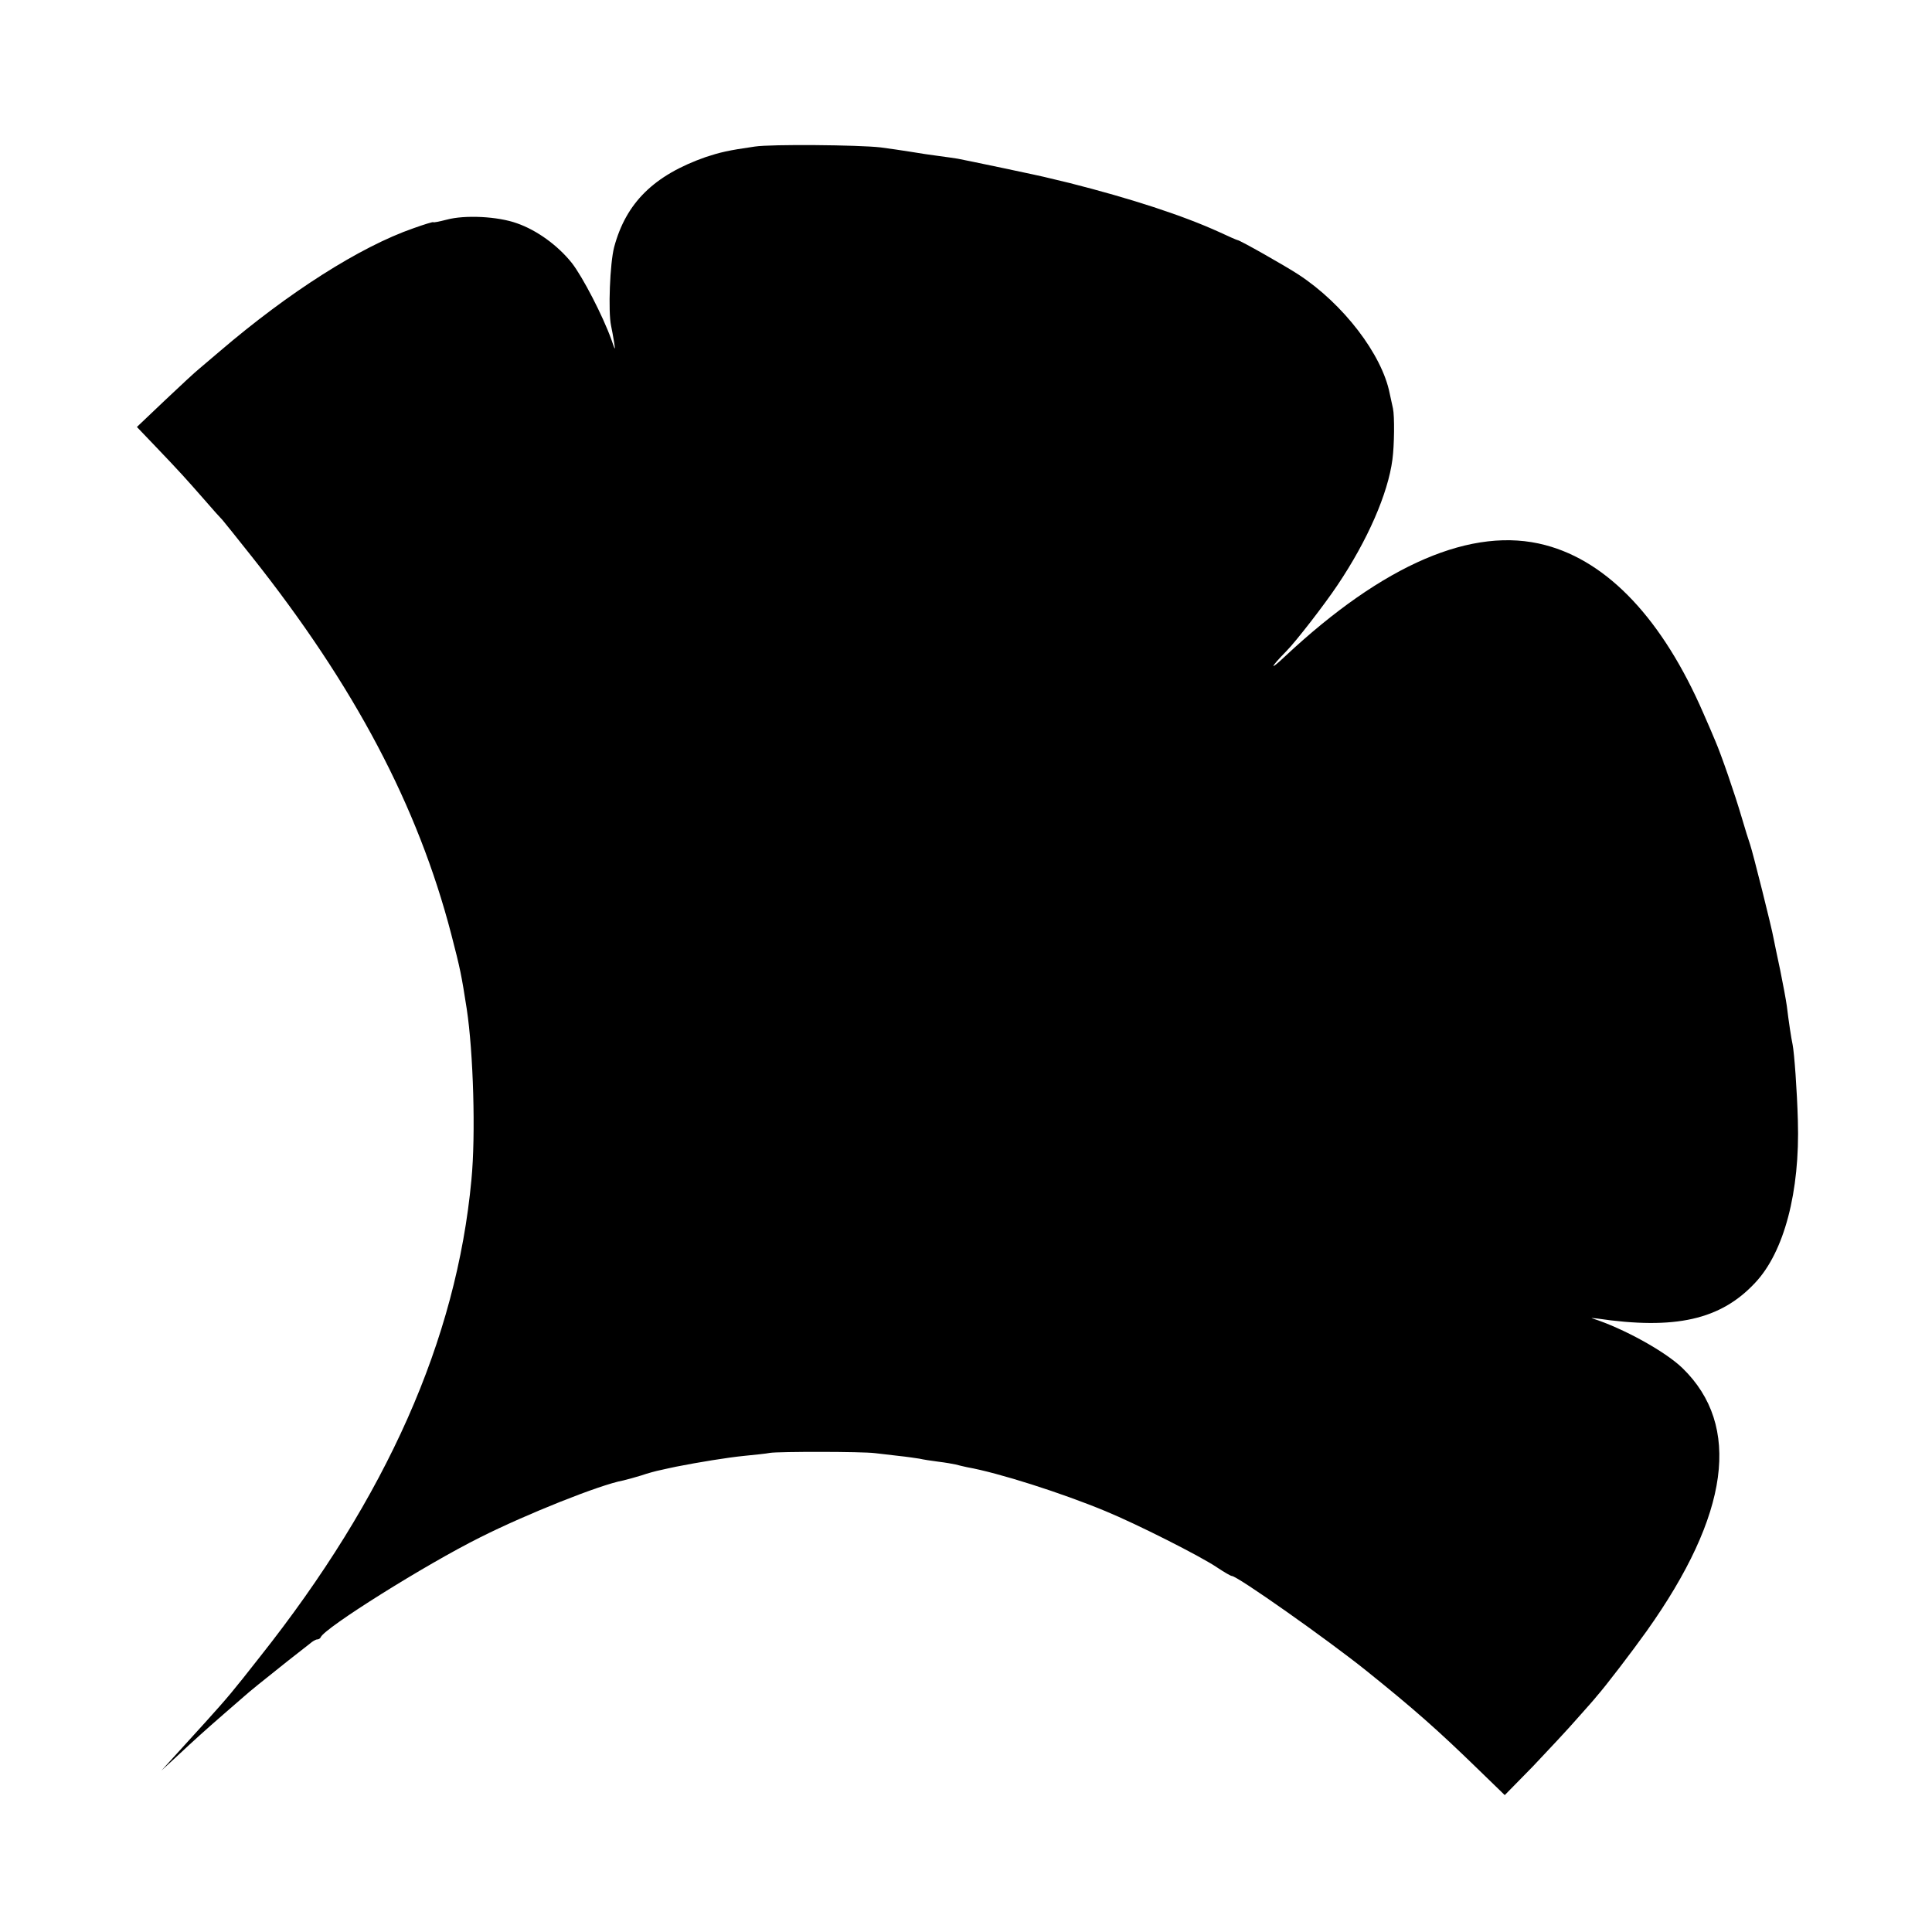
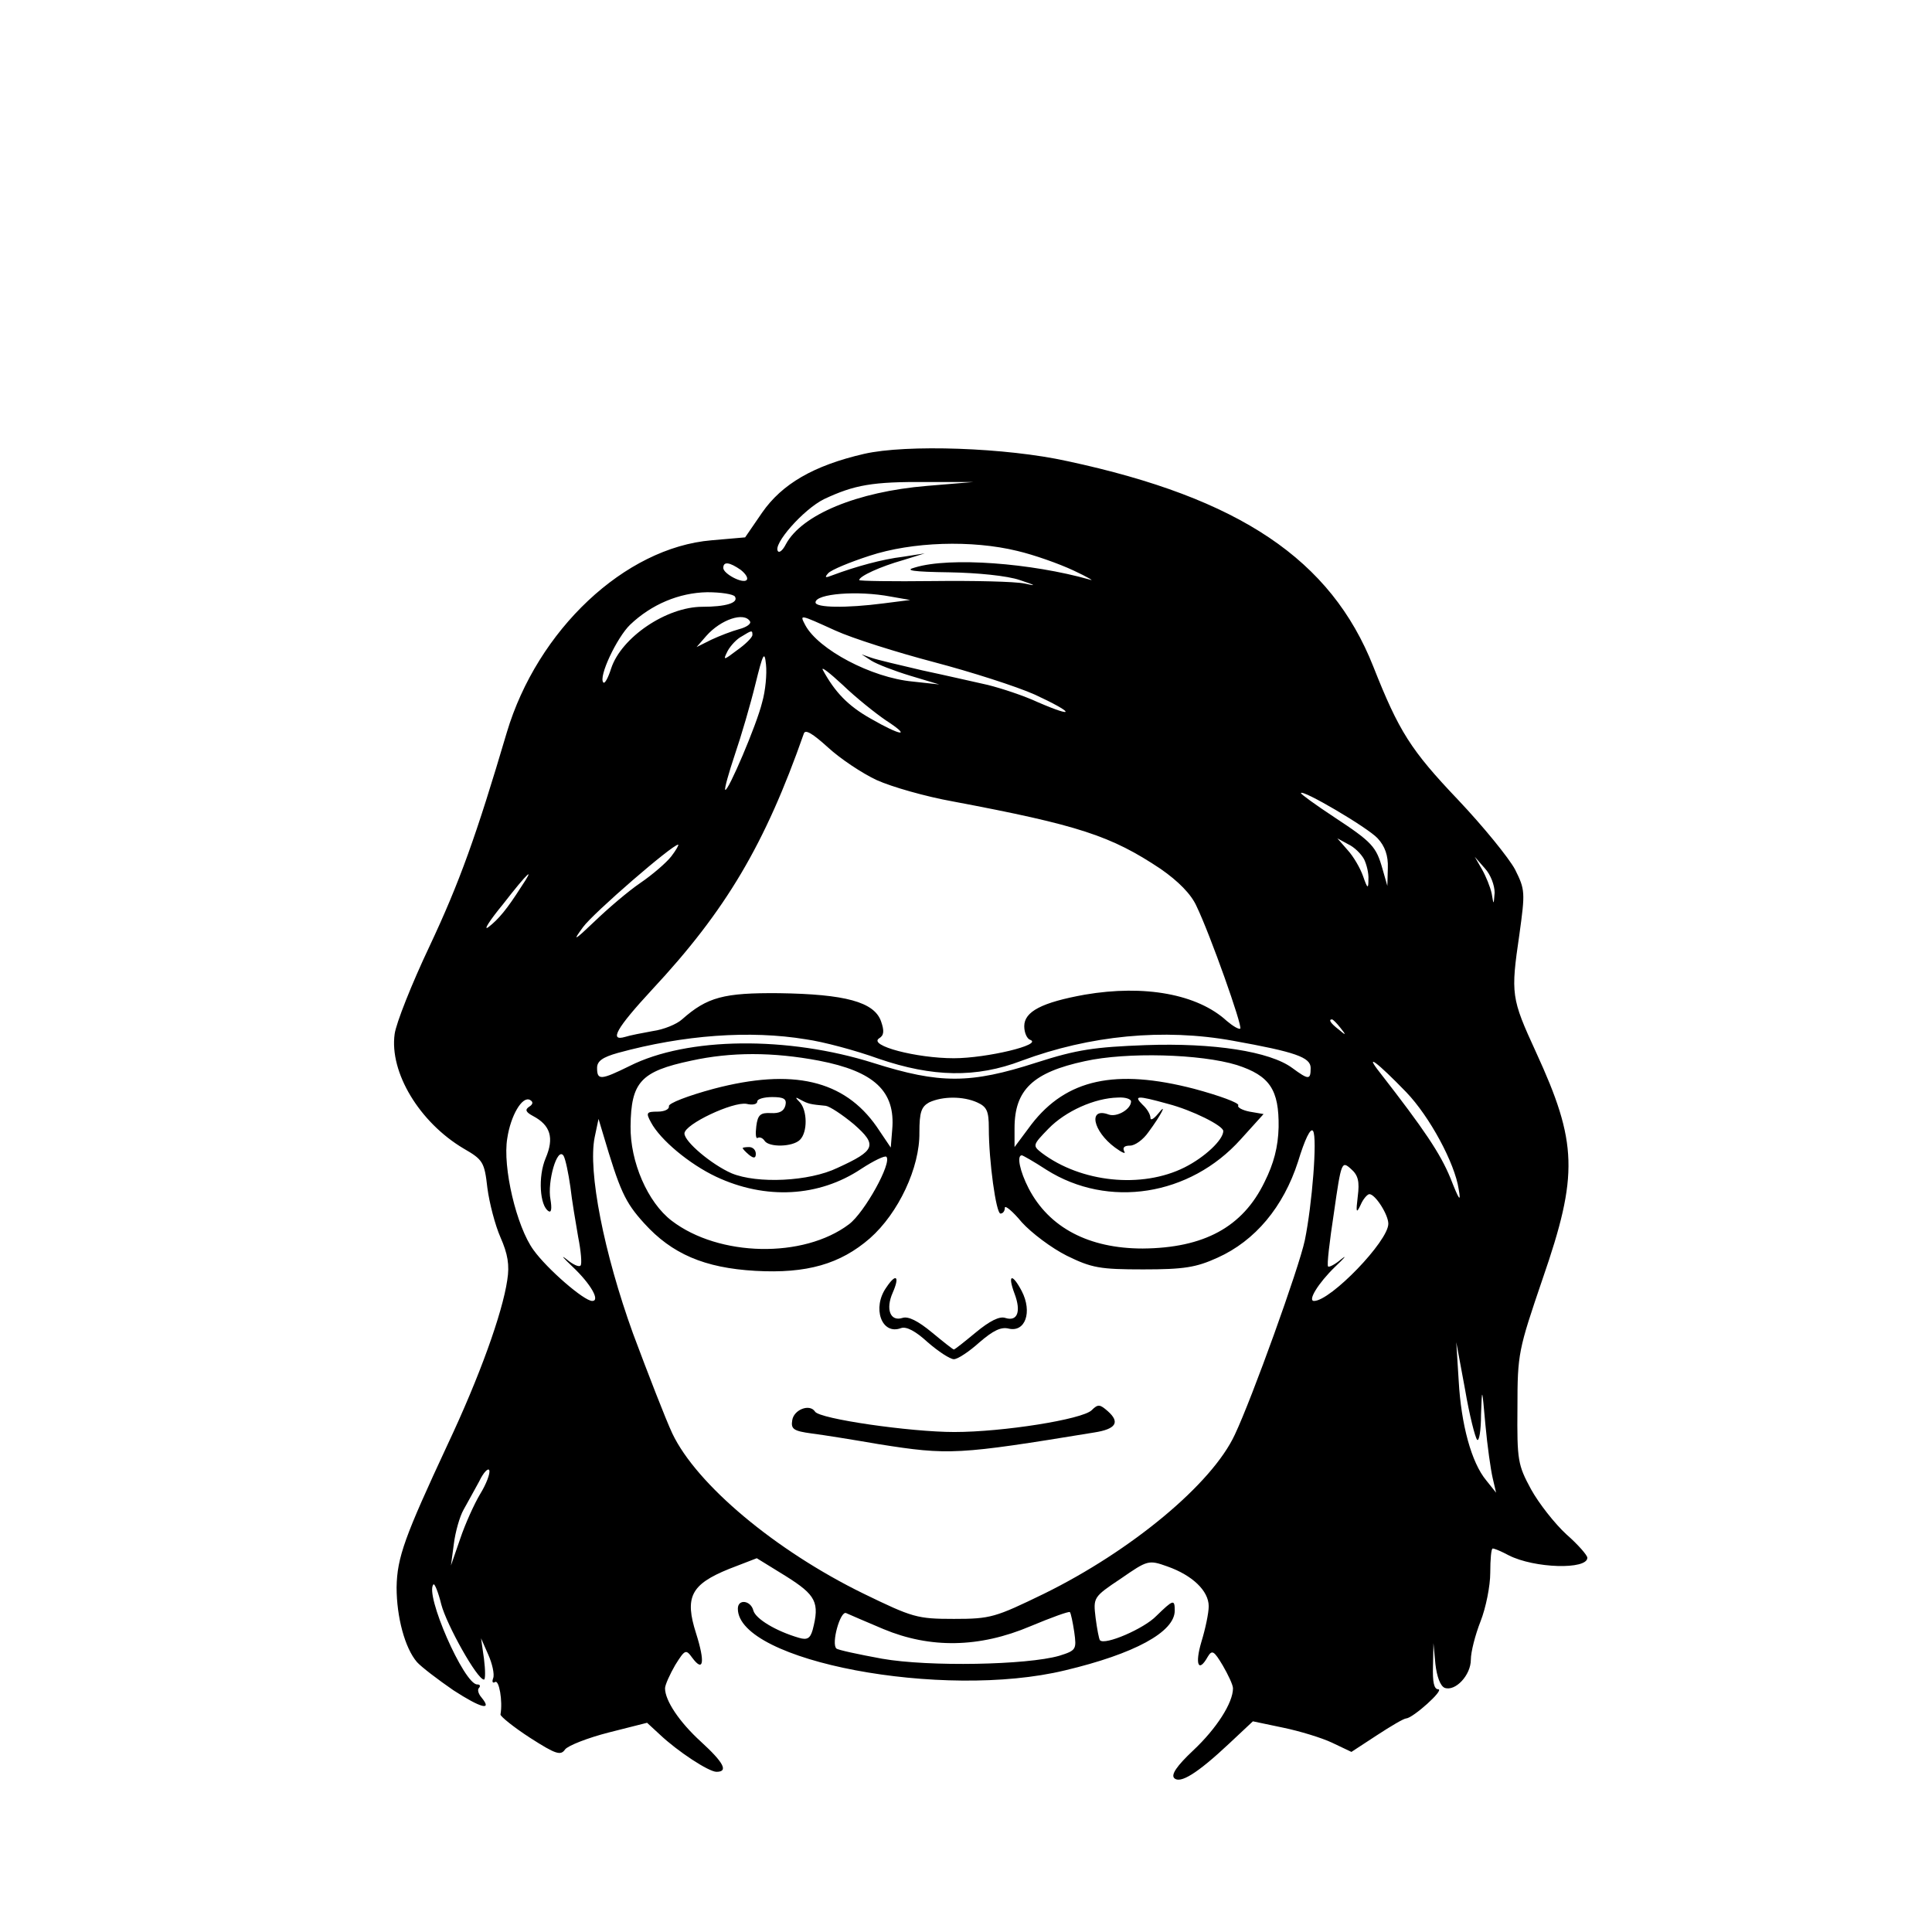
- <svg xmlns="http://www.w3.org/2000/svg" version="1.0" width="700pt" height="700pt" viewBox="0 0 700 700" preserveAspectRatio="xMidYMid meet">
-   <g transform="translate(0,700) scale(0.1,-0.1)" fill="#000000" stroke="none">
-     <path d="M2735 6469 c-98 -14 -126 -21 -178 -38 -188 -66 -289 -166 -332 -327 -15 -58 -22 -232 -11 -284 3 -14 8 -41 11 -60 5 -32 4 -31 -10 10 -31 86 -104 227 -143 277 -51 64 -127 119 -199 144 -69 25 -189 31 -255 13 -27 -7 -48 -11 -48 -9 0 2 -33 -8 -72 -22 -193 -67 -452 -232 -702 -446 -27 -23 -60 -51 -73 -62 -14 -11 -70 -63 -126 -116 l-101 -96 66 -69 c90 -94 114 -121 178 -194 30 -35 60 -68 66 -74 5 -6 53 -65 105 -131 374 -471 603 -905 724 -1370 33 -127 37 -148 56 -270 24 -157 33 -457 17 -620 -54 -579 -307 -1149 -767 -1729 -98 -125 -114 -144 -196 -235 -54 -59 -60 -66 -120 -132 l-40 -44 50 46 c76 71 104 96 175 158 36 31 70 61 76 66 14 13 72 60 154 125 36 28 73 57 83 65 9 8 21 15 26 15 5 0 11 3 13 8 14 34 381 264 578 362 167 84 435 191 518 206 13 3 42 11 65 18 23 8 56 17 72 20 17 4 41 9 55 12 81 16 185 33 245 39 39 4 81 8 95 11 32 5 334 5 380 -1 19 -2 58 -7 86 -10 29 -3 62 -8 75 -10 13 -3 44 -8 69 -11 25 -3 53 -8 62 -10 10 -3 29 -7 42 -10 113 -20 342 -93 501 -159 112 -46 346 -164 406 -205 24 -16 48 -30 52 -30 20 0 346 -230 487 -343 173 -139 259 -215 403 -355 l99 -96 102 104 c55 58 128 136 161 174 33 37 65 73 70 80 32 36 129 163 181 236 301 423 344 745 130 953 -63 61 -216 145 -326 180 -8 2 -1 2 15 0 284 -42 449 -5 574 129 105 111 163 330 155 588 -3 110 -13 245 -19 275 -5 23 -14 82 -21 140 -3 22 -14 81 -24 130 -11 50 -21 101 -24 115 -6 36 -75 311 -85 340 -5 14 -19 59 -31 100 -24 82 -74 227 -95 275 -7 17 -26 62 -43 100 -147 339 -345 550 -573 610 -263 70 -586 -69 -944 -404 -57 -54 -54 -41 5 19 35 35 140 171 186 240 109 162 183 332 199 455 7 51 8 158 2 185 -2 8 -7 33 -12 55 -28 141 -168 324 -330 430 -47 31 -213 125 -221 125 -2 0 -32 13 -66 29 -134 61 -322 122 -543 178 -33 8 -67 16 -75 18 -25 7 -303 65 -330 70 -14 2 -45 7 -70 10 -25 3 -70 10 -100 15 -30 5 -80 12 -110 16 -79 9 -396 12 -455 3z" />
+ <svg xmlns="http://www.w3.org/2000/svg" version="1.0" width="398pt" height="398pt" viewBox="0 0 398 398" preserveAspectRatio="xMidYMid meet">
+   <g transform="translate(0,398) scale(0.1,-0.1)" fill="#000000" stroke="none">
+     <path d="M1780 3045 c-104 -24 -169 -62 -210 -121 l-35 -51 -69 -6 c-179 -15 -359 -185 -422 -396 -63 -213 -97 -308 -159 -440 -37 -78 -69 -159 -72 -181 -11 -79 51 -182 142 -236 40 -23 43 -28 49 -81 4 -31 16 -77 27 -102 15 -34 19 -57 14 -88 -10 -68 -57 -199 -123 -339 -88 -189 -104 -232 -105 -294 0 -61 17 -125 42 -154 9 -10 43 -36 75 -58 57 -37 81 -43 58 -15 -7 8 -9 17 -5 20 3 4 2 7 -4 7 -27 0 -109 187 -90 206 2 3 10 -16 16 -41 11 -42 74 -155 88 -155 3 0 3 19 0 43 l-6 42 15 -34 c8 -18 13 -40 10 -48 -3 -8 -1 -11 4 -8 8 5 16 -39 11 -67 0 -4 27 -26 61 -48 53 -34 63 -37 72 -24 6 8 47 24 90 35 l79 20 26 -24 c37 -35 101 -77 117 -77 25 0 15 19 -32 62 -45 41 -74 85 -74 110 0 7 10 29 21 48 20 32 22 33 35 15 23 -31 27 -10 8 50 -24 75 -11 101 68 133 l57 22 60 -37 c62 -39 70 -54 55 -111 -5 -17 -11 -21 -28 -16 -48 14 -89 39 -94 56 -5 21 -32 25 -32 4 0 -108 422 -188 674 -127 143 34 226 79 226 123 0 24 -3 23 -38 -11 -25 -26 -106 -61 -116 -50 -2 2 -6 23 -9 46 -5 42 -5 43 52 81 55 38 57 39 96 25 51 -18 85 -50 85 -82 0 -14 -7 -47 -15 -73 -14 -47 -6 -65 13 -31 9 15 13 12 31 -18 11 -19 21 -40 21 -47 0 -30 -34 -83 -82 -128 -34 -32 -46 -50 -39 -57 12 -12 47 9 114 72 l48 45 62 -13 c34 -7 80 -21 101 -31 l40 -19 52 34 c29 19 56 35 61 35 14 1 79 59 66 60 -9 0 -12 15 -11 48 l1 47 4 -43 c3 -26 10 -45 19 -49 22 -8 54 26 54 58 0 16 9 51 20 79 11 28 20 73 20 100 0 28 2 50 5 50 4 0 18 -6 33 -14 53 -27 162 -30 162 -5 0 5 -19 27 -43 48 -24 22 -57 64 -73 93 -27 50 -29 59 -28 168 0 112 2 119 52 266 74 214 72 280 -14 467 -51 111 -52 119 -34 242 12 87 12 92 -9 134 -13 24 -65 88 -117 143 -98 103 -122 141 -175 275 -87 220 -275 347 -630 423 -126 28 -332 35 -419 15z m129 -66 c-143 -12 -257 -59 -290 -120 -6 -12 -13 -18 -16 -15 -13 13 52 87 95 108 62 29 99 36 212 35 l95 0 -96 -8z m187 -134 c34 -8 85 -26 115 -40 30 -14 45 -23 34 -19 -120 34 -288 47 -360 25 -23 -6 -5 -9 71 -10 57 -1 119 -7 145 -16 33 -11 36 -13 9 -7 -19 4 -104 6 -187 5 -84 -1 -153 0 -153 2 0 8 44 28 90 41 l45 14 -45 -7 c-42 -5 -97 -20 -145 -38 -15 -6 -17 -5 -9 4 6 7 45 23 85 36 88 29 211 33 305 10z m-570 -39 c10 -8 16 -17 12 -21 -8 -8 -48 13 -48 25 0 14 13 12 36 -4z m-12 -55 c8 -13 -19 -21 -67 -21 -74 0 -167 -63 -188 -127 -6 -19 -13 -32 -16 -29 -11 11 28 93 55 119 44 42 101 66 159 67 28 0 54 -4 57 -9z m321 0 l40 -7 -55 -7 c-77 -10 -140 -9 -140 2 0 18 87 25 155 12z m-290 -51 c3 -5 -7 -12 -22 -16 -15 -4 -41 -14 -58 -22 l-30 -15 20 23 c30 34 78 50 90 30z m176 -19 c35 -16 127 -45 203 -65 76 -20 170 -50 208 -67 80 -37 86 -50 7 -16 -30 14 -76 29 -104 36 -27 6 -88 20 -135 30 -47 11 -94 22 -105 26 l-20 7 20 -13 c11 -7 47 -21 80 -31 l60 -18 -55 6 c-85 8 -194 66 -221 116 -12 23 -13 23 62 -11z m-171 -9 c0 -5 -14 -19 -31 -31 -29 -22 -30 -22 -20 -2 6 11 19 25 29 30 21 13 22 13 22 3z m20 -139 c-11 -46 -71 -186 -76 -180 -2 2 7 34 20 73 13 38 32 103 42 144 16 65 19 70 22 41 2 -19 -1 -54 -8 -78z m255 -37 c54 -35 32 -33 -32 4 -46 26 -73 54 -98 100 -4 8 14 -6 41 -31 27 -26 67 -58 89 -73z m-19 -123 c31 -14 101 -34 157 -44 260 -49 326 -71 428 -139 36 -25 63 -52 74 -77 28 -58 95 -247 90 -252 -3 -2 -15 5 -28 16 -60 55 -169 75 -292 54 -89 -16 -125 -35 -125 -65 0 -14 6 -26 12 -28 28 -10 -90 -38 -157 -38 -77 0 -177 26 -154 41 10 6 11 15 4 35 -14 40 -74 56 -210 58 -114 1 -148 -8 -200 -54 -11 -10 -38 -21 -60 -24 -22 -4 -48 -9 -57 -12 -34 -10 -18 18 55 97 153 164 233 300 313 528 3 9 18 0 50 -29 25 -23 70 -53 100 -67z m1032 -120 c15 -16 22 -36 21 -61 l-1 -37 -10 35 c-13 46 -21 55 -100 107 -38 25 -68 47 -68 49 0 10 138 -71 158 -93z m-28 -43 c5 -10 10 -29 9 -42 0 -20 -2 -19 -11 7 -6 17 -20 41 -32 54 l-21 24 22 -12 c13 -6 27 -20 33 -31z m-1427 6 c-10 -13 -39 -38 -64 -55 -25 -17 -67 -53 -94 -79 -43 -41 -46 -42 -24 -12 21 29 184 170 196 170 2 0 -4 -11 -14 -24z m1696 -75 c-2 -26 -2 -26 -6 -2 -3 14 -12 36 -20 50 l-15 26 21 -24 c12 -13 20 -35 20 -50z m-2006 11 c-28 -44 -46 -66 -67 -82 -11 -8 2 13 30 47 52 67 68 81 37 35z m1688 -289 c13 -16 12 -17 -3 -4 -17 13 -22 21 -14 21 2 0 10 -8 17 -17z m-1101 -24 c36 -5 103 -23 150 -40 111 -38 201 -40 295 -4 140 52 292 67 435 41 128 -23 160 -34 160 -56 0 -25 -4 -25 -38 0 -46 34 -162 52 -302 47 -105 -4 -141 -9 -225 -36 -136 -44 -199 -44 -335 -1 -177 56 -384 54 -503 -6 -59 -29 -67 -30 -67 -4 0 14 11 22 43 31 135 37 272 47 387 28z m27 -44 c114 -22 158 -63 151 -142 l-3 -37 -29 43 c-67 96 -173 121 -336 78 -52 -14 -94 -30 -92 -36 1 -6 -9 -11 -23 -11 -23 0 -25 -2 -14 -22 19 -36 79 -86 134 -112 102 -48 212 -42 299 16 26 17 49 28 52 25 12 -12 -45 -115 -77 -139 -94 -71 -268 -67 -365 7 -50 38 -86 122 -85 195 1 91 21 113 125 135 82 18 168 18 263 0z m861 -9 c68 -22 87 -51 86 -128 -1 -41 -10 -75 -29 -113 -45 -93 -125 -136 -251 -137 -111 0 -193 43 -235 124 -18 35 -25 68 -14 68 2 0 25 -13 51 -30 127 -80 295 -54 400 63 l47 52 -29 5 c-15 3 -26 9 -23 13 2 5 -39 20 -91 34 -162 42 -263 20 -335 -73 l-35 -47 0 39 c0 79 38 115 145 138 86 19 238 15 313 -8z m349 -56 c48 -50 100 -146 108 -200 5 -28 1 -23 -17 23 -21 51 -54 100 -145 217 -34 43 -6 22 54 -40z m-1807 -30 c-9 -6 -7 -11 8 -19 36 -19 44 -45 26 -87 -16 -38 -12 -98 6 -109 6 -4 7 6 4 24 -7 36 14 110 27 90 4 -7 10 -36 14 -64 3 -27 11 -74 16 -103 6 -30 8 -56 5 -59 -3 -4 -16 2 -29 13 -13 10 -7 3 13 -16 37 -35 57 -70 40 -70 -17 0 -93 66 -121 105 -35 48 -64 171 -54 230 7 47 31 88 47 79 7 -4 6 -9 -2 -14z m528 3 c-3 -12 -12 -17 -30 -16 -21 1 -27 -3 -30 -27 -2 -16 -1 -27 3 -24 4 2 10 0 14 -6 9 -14 58 -13 73 2 16 16 15 60 0 77 -11 11 -10 12 2 5 15 -8 19 -9 51 -12 8 -1 34 -18 58 -38 49 -43 45 -54 -34 -90 -58 -28 -165 -33 -218 -11 -41 18 -97 65 -97 82 0 19 100 66 128 61 12 -3 22 -1 22 5 0 5 14 9 31 9 24 0 30 -4 27 -17z m395 6 c20 -9 24 -18 24 -53 0 -68 15 -176 24 -176 5 0 9 5 9 12 0 6 16 -7 35 -30 20 -22 61 -53 93 -69 51 -25 68 -28 157 -28 84 0 109 4 153 24 78 35 136 105 166 198 14 46 26 71 31 63 9 -14 -2 -152 -17 -225 -12 -57 -109 -326 -144 -400 -47 -102 -214 -240 -393 -328 -101 -49 -110 -52 -186 -52 -76 0 -85 3 -186 52 -182 89 -344 225 -394 330 -14 30 -50 123 -81 206 -60 166 -93 334 -79 404 l8 38 9 -30 c35 -118 45 -141 85 -185 57 -63 124 -92 229 -98 106 -6 175 14 236 67 59 52 103 146 102 218 0 42 4 53 20 62 28 13 70 13 99 0z m317 2 c0 -16 -29 -33 -46 -27 -43 16 -33 -34 13 -68 15 -11 23 -14 19 -8 -4 8 0 12 12 12 10 0 27 12 38 28 26 35 40 63 20 38 -9 -11 -16 -15 -16 -9 0 7 -7 19 -16 27 -19 19 -13 20 52 2 50 -13 114 -45 114 -56 0 -18 -38 -54 -80 -75 -88 -44 -213 -31 -294 30 -19 15 -19 16 14 50 35 36 95 63 143 64 15 1 27 -3 27 -8z m467 -196 c-4 -33 -3 -36 6 -17 5 12 14 22 18 22 12 0 39 -42 39 -61 0 -36 -119 -159 -153 -159 -14 0 9 37 43 70 20 19 26 26 13 16 -13 -11 -25 -17 -27 -15 -3 2 3 52 12 111 15 105 16 107 35 90 15 -13 18 -26 14 -57z m246 -501 c4 -4 8 19 8 52 2 58 2 57 9 -21 4 -44 11 -93 15 -110 l7 -30 -20 25 c-31 37 -52 116 -57 205 l-5 80 18 -97 c9 -53 21 -100 25 -104z m-2054 -112 c-12 -20 -31 -62 -41 -92 l-19 -55 6 45 c3 24 12 56 20 70 8 14 22 40 32 58 9 19 19 29 21 23 2 -6 -6 -28 -19 -49z m831 -278 c96 -40 197 -39 303 6 43 18 79 31 81 29 2 -2 6 -21 9 -41 5 -36 4 -38 -31 -49 -66 -19 -268 -23 -365 -6 -49 9 -91 18 -94 21 -11 10 8 78 20 73 7 -3 41 -18 77 -33z" />
+     <path d="M1530 1615 c0 -2 6 -8 13 -14 10 -8 14 -7 14 2 0 8 -6 14 -14 14 -7 0 -13 -1 -13 -2z" />
+     <path d="M1826 1328 c-30 -42 -10 -99 30 -84 11 4 30 -6 55 -29 22 -19 46 -35 54 -35 8 0 32 16 53 35 28 24 44 32 60 28 34 -8 49 34 27 77 -20 38 -30 35 -15 -5 14 -37 6 -58 -19 -50 -12 4 -32 -6 -61 -30 -23 -19 -43 -35 -45 -35 -2 0 -22 16 -45 35 -29 24 -49 34 -61 30 -25 -8 -35 18 -20 52 15 34 7 41 -13 11z" />
+     <path d="M2249 1075 c-19 -19 -183 -45 -283 -45 -91 0 -278 27 -287 42 -11 17 -44 4 -47 -18 -3 -18 3 -22 40 -27 24 -3 86 -13 138 -22 145 -23 163 -22 444 24 45 7 54 21 28 44 -16 14 -20 15 -33 2z" />
  </g>
</svg>
